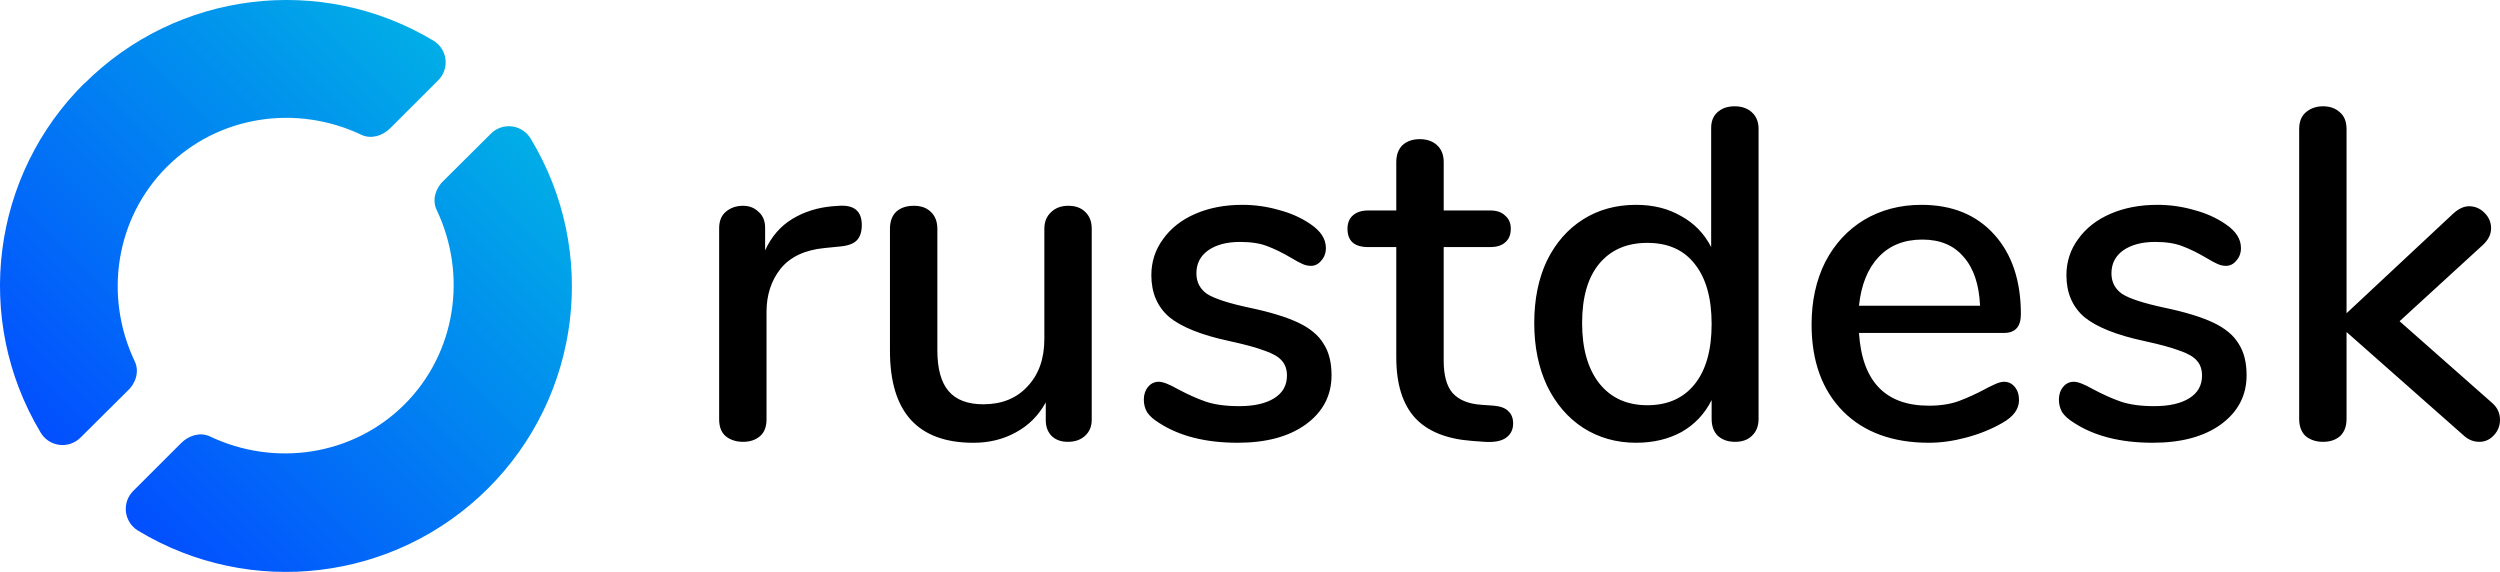
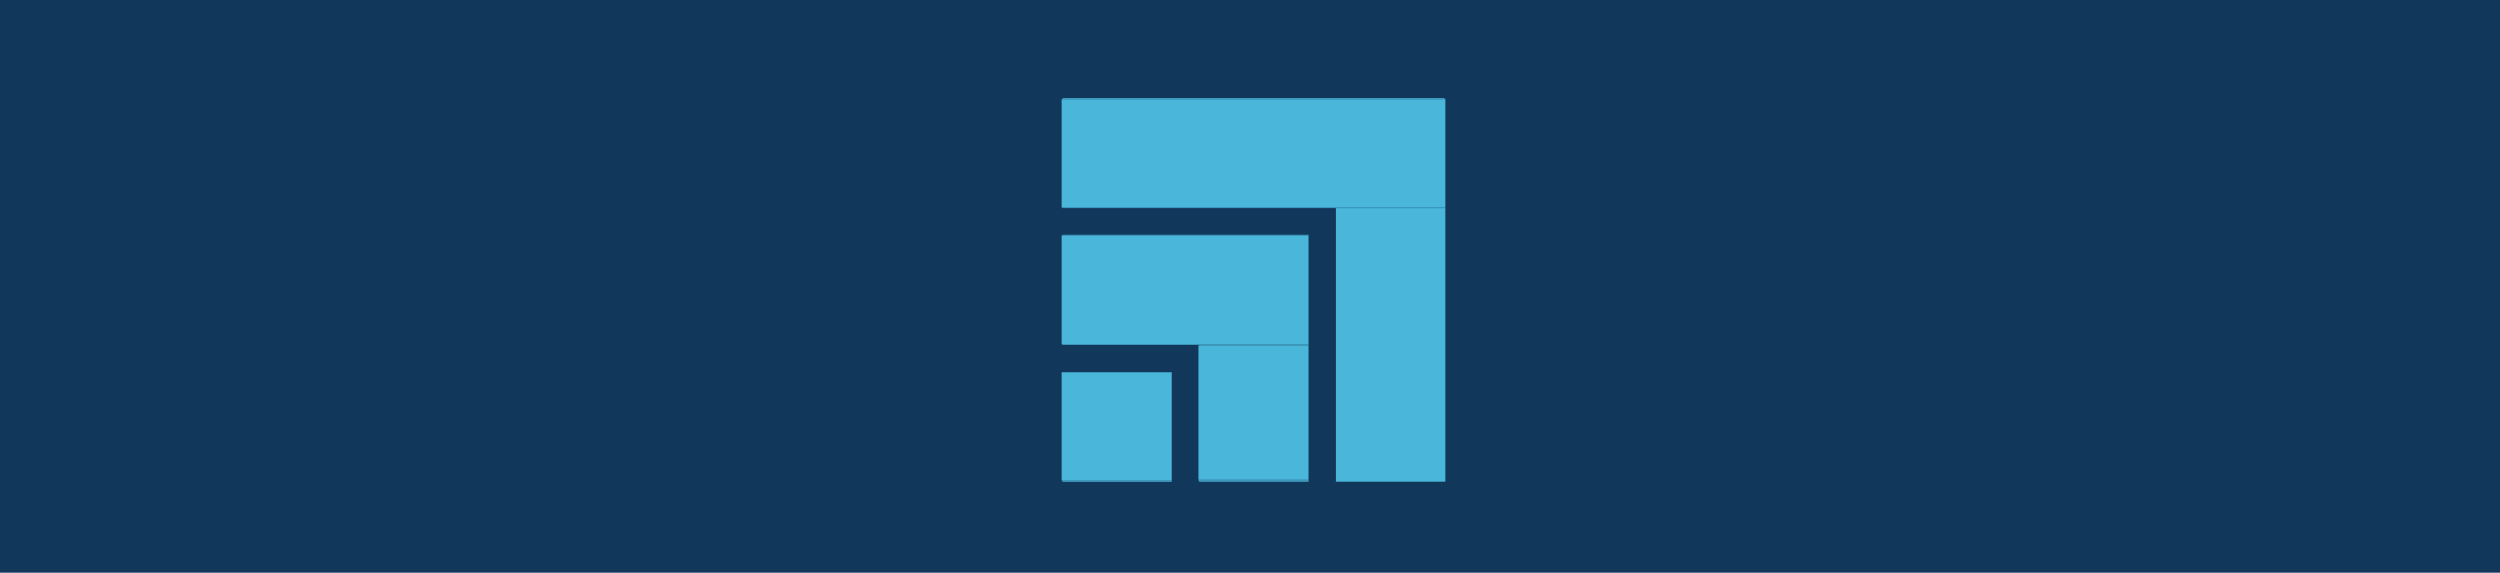
- <svg xmlns="http://www.w3.org/2000/svg" xmlns:xlink="http://www.w3.org/1999/xlink" viewBox="66.993 897.484 113.652 26">
-   <defs>
-     <linearGradient id="a" x1=".148" x2=".845" y1=".851" y2=".154" gradientTransform="matrix(26.301 0 0 26.331 90.674 911.757)" gradientUnits="userSpaceOnUse">
-       <stop offset="0" stop-color="#004ba6" style="stop-color:#024eff;stop-opacity:1" />
-       <stop offset="1" stop-color="#00bfe1" style="stop-color:#01aee6;stop-opacity:1" />
-     </linearGradient>
-     <linearGradient xlink:href="#a" id="c" x1=".148" x2=".845" y1=".851" y2=".154" gradientTransform="matrix(26.00048 0 0 25.99935 66.993 897.485)" gradientUnits="userSpaceOnUse" />
-   </defs>
-   <linearGradient id="b" x1=".148" x2=".845" y1=".851" y2=".154" gradientTransform="matrix(26.301 0 0 26.331 90.674 911.757)" gradientUnits="userSpaceOnUse">
-     <stop offset="0" stop-color="#004ba6" style="stop-color:#0071ff;stop-opacity:1" />
-     <stop offset="1" stop-color="#00bfe1" style="stop-color:#00bfe1;stop-opacity:1" />
-   </linearGradient>
-   <path d="M105.147 906.839q1.024-.064 1.024.875 0 .469-.235.704-.234.234-.81.277l-.64.064q-1.344.128-2.006.939-.64.81-.64 1.962v4.886q0 .512-.298.768-.3.256-.768.256-.47 0-.79-.256-.298-.256-.298-.768v-8.683q0-.49.298-.747.32-.277.79-.277.426 0 .704.277.298.256.298.726v1.024q.427-.939 1.238-1.43.81-.49 1.834-.576zm10.411 0q.49 0 .768.277.298.278.298.768v8.683q0 .448-.298.725-.3.278-.79.278-.448 0-.725-.256-.277-.278-.277-.726v-.81q-.491.896-1.366 1.365-.853.47-1.92.47-3.797 0-3.797-4.182v-5.547q0-.49.277-.768.299-.277.81-.277.492 0 .769.277.299.278.299.768v5.526q0 1.258.512 1.856.512.597 1.578.597 1.259 0 2.006-.81.768-.811.768-2.155v-5.014q0-.469.298-.746.299-.299.79-.299zm7.701 10.773q-2.176 0-3.563-.896-.384-.234-.554-.49-.15-.256-.15-.576 0-.342.192-.576.192-.235.49-.235.278 0 .876.341.64.342 1.237.555.619.213 1.536.213 1.024 0 1.6-.362.576-.363.576-1.024 0-.427-.235-.683-.213-.256-.768-.448-.554-.213-1.642-.448-1.878-.405-2.71-1.088-.81-.704-.81-1.899 0-.917.533-1.642.533-.747 1.472-1.152.939-.406 2.133-.406.854 0 1.664.235.81.213 1.43.64.703.47.703 1.088 0 .341-.213.576-.192.235-.47.235-.191 0-.383-.086-.192-.085-.512-.277-.576-.341-1.088-.533-.49-.192-1.237-.192-.896 0-1.451.384-.533.384-.533 1.045 0 .597.49.939.512.32 1.899.618 1.43.299 2.24.683.81.384 1.152.96.363.555.363 1.43 0 1.386-1.174 2.24-1.152.831-3.093.831zm11.648-1.685q.47.043.661.256.213.192.213.555 0 .426-.34.66-.32.214-.96.172l-.577-.043q-1.728-.128-2.581-1.045-.854-.94-.854-2.752v-5.014h-1.28q-.938 0-.938-.832 0-.384.234-.597.256-.235.704-.235h1.28v-2.197q0-.49.278-.768.298-.277.79-.277.49 0 .788.277.3.277.3.768v2.197h2.111q.448 0 .683.235.256.213.256.597 0 .406-.256.619-.235.213-.683.213h-2.112v5.163q0 1.003.405 1.472.427.47 1.28.533zm10.943-13.611q.491 0 .79.278.299.277.299.746v13.184q0 .491-.299.768-.277.278-.768.278-.49 0-.79-.278-.277-.277-.277-.768v-.853q-.469.939-1.365 1.45-.896.491-2.07.491-1.343 0-2.41-.682-1.045-.683-1.643-1.92-.576-1.238-.576-2.838 0-1.621.576-2.837.598-1.216 1.643-1.877 1.045-.662 2.41-.662 1.174 0 2.049.512.896.491 1.365 1.408v-5.418q0-.448.277-.704.3-.278.79-.278zm-3.967 13.59q1.386 0 2.154-.96t.768-2.731q0-1.77-.768-2.73-.746-.96-2.154-.96t-2.198.96q-.768.938-.768 2.687 0 1.75.79 2.752.79.982 2.176.982zm16.213-1.067q.299 0 .49.235.193.234.193.597 0 .619-.768 1.045-.747.427-1.643.662-.875.234-1.685.234-2.475 0-3.904-1.429-1.43-1.45-1.43-3.947 0-1.6.619-2.837.64-1.237 1.77-1.92 1.153-.683 2.603-.683 2.091 0 3.307 1.344 1.216 1.344 1.216 3.627 0 .853-.768.853h-6.592q.213 3.307 3.179 3.307.789 0 1.365-.213.576-.214 1.216-.555.064-.043.341-.17.299-.15.491-.15zm-3.712-6.464q-1.237 0-1.984.79-.747.789-.896 2.218h5.504q-.064-1.45-.747-2.219-.661-.789-1.877-.789zm10.475 9.237q-2.176 0-3.563-.896-.384-.234-.555-.49-.149-.256-.149-.576 0-.342.192-.576.192-.235.49-.235.278 0 .875.341.64.342 1.238.555.618.213 1.536.213 1.024 0 1.6-.362.576-.363.576-1.024 0-.427-.235-.683-.213-.256-.768-.448-.555-.213-1.643-.448-1.877-.405-2.709-1.088-.81-.704-.81-1.899 0-.917.533-1.642.533-.747 1.472-1.152.938-.406 2.133-.406.853 0 1.664.235.81.213 1.43.64.703.47.703 1.088 0 .341-.213.576-.192.235-.47.235-.191 0-.383-.086-.192-.085-.512-.277-.576-.341-1.088-.533-.491-.192-1.238-.192-.896 0-1.45.384-.534.384-.534 1.045 0 .597.491.939.512.32 1.899.618 1.429.299 2.24.683.81.384 1.152.96.362.555.362 1.43 0 1.386-1.173 2.24-1.152.831-3.093.831zm15.402-1.834q.384.32.384.789 0 .405-.277.704-.277.299-.661.299-.406 0-.726-.3l-5.312-4.692v3.946q0 .512-.298.79-.299.256-.768.256-.47 0-.79-.256-.298-.278-.298-.79v-13.162q0-.512.298-.768.32-.278.79-.278.469 0 .768.278.298.256.298.768v8.362l4.864-4.544q.363-.32.704-.32.406 0 .704.299.299.299.299.704 0 .405-.363.747l-3.797 3.477z" />
-   <path fill="url(#b)" d="m89.318 903.552-2.135 2.122c-.376.337-.558.879-.347 1.337 1.422 2.976.882 6.524-1.452 8.856-2.335 2.331-5.887 2.87-8.866 1.449-.439-.197-.954-.03-1.292.312l-2.17 2.167a1.154 1.154 0 0 0 .208 1.81 13.005 13.005 0 0 0 15.91-1.912 12.97 12.97 0 0 0 1.956-15.887 1.154 1.154 0 0 0-1.812-.254zm-18.467-2.305a12.969 12.969 0 0 0-2.02 15.885 1.154 1.154 0 0 0 1.812.254l2.124-2.11c.385-.336.572-.884.359-1.348-1.423-2.976-.884-6.524 1.451-8.856 2.334-2.332 5.887-2.871 8.866-1.45.434.194.942.033 1.281-.3l2.182-2.18a1.152 1.152 0 0 0-.208-1.81 13.009 13.009 0 0 0-15.893 1.973z" style="fill:url(#c);stroke-width:.988" />
+ <svg xmlns="http://www.w3.org/2000/svg" width="454" height="104" viewBox="0 0 454 104">
+   <rect width="454" height="104" fill="#11375b" />
+   <g transform="translate(175.0 0.0) scale(0.1155556)" fill="#4ab6da">
+     <rect x="156" y="154" width="599" height="1" />
+     <rect x="155" y="155" width="602" height="1" />
+     <rect x="154" y="156" width="603" height="170" />
+     <rect x="155" y="326" width="602" height="1" />
+     <rect x="155" y="369" width="387" height="1" />
+     <rect x="154" y="370" width="388" height="171" />
+     <rect x="155" y="541" width="387" height="1" />
+     <rect x="370" y="542" width="172" height="1" />
+     <rect x="369" y="543" width="173" height="211" />
+     <rect x="154" y="585" width="173" height="170" />
+     <rect x="370" y="754" width="172" height="1" />
+     <rect x="369" y="755" width="173" height="1" />
+     <rect x="585" y="327" width="172" height="430" />
+     <rect x="155" y="755" width="172" height="2" />
+     <rect x="370" y="756" width="172" height="1" />
+   </g>
</svg>
